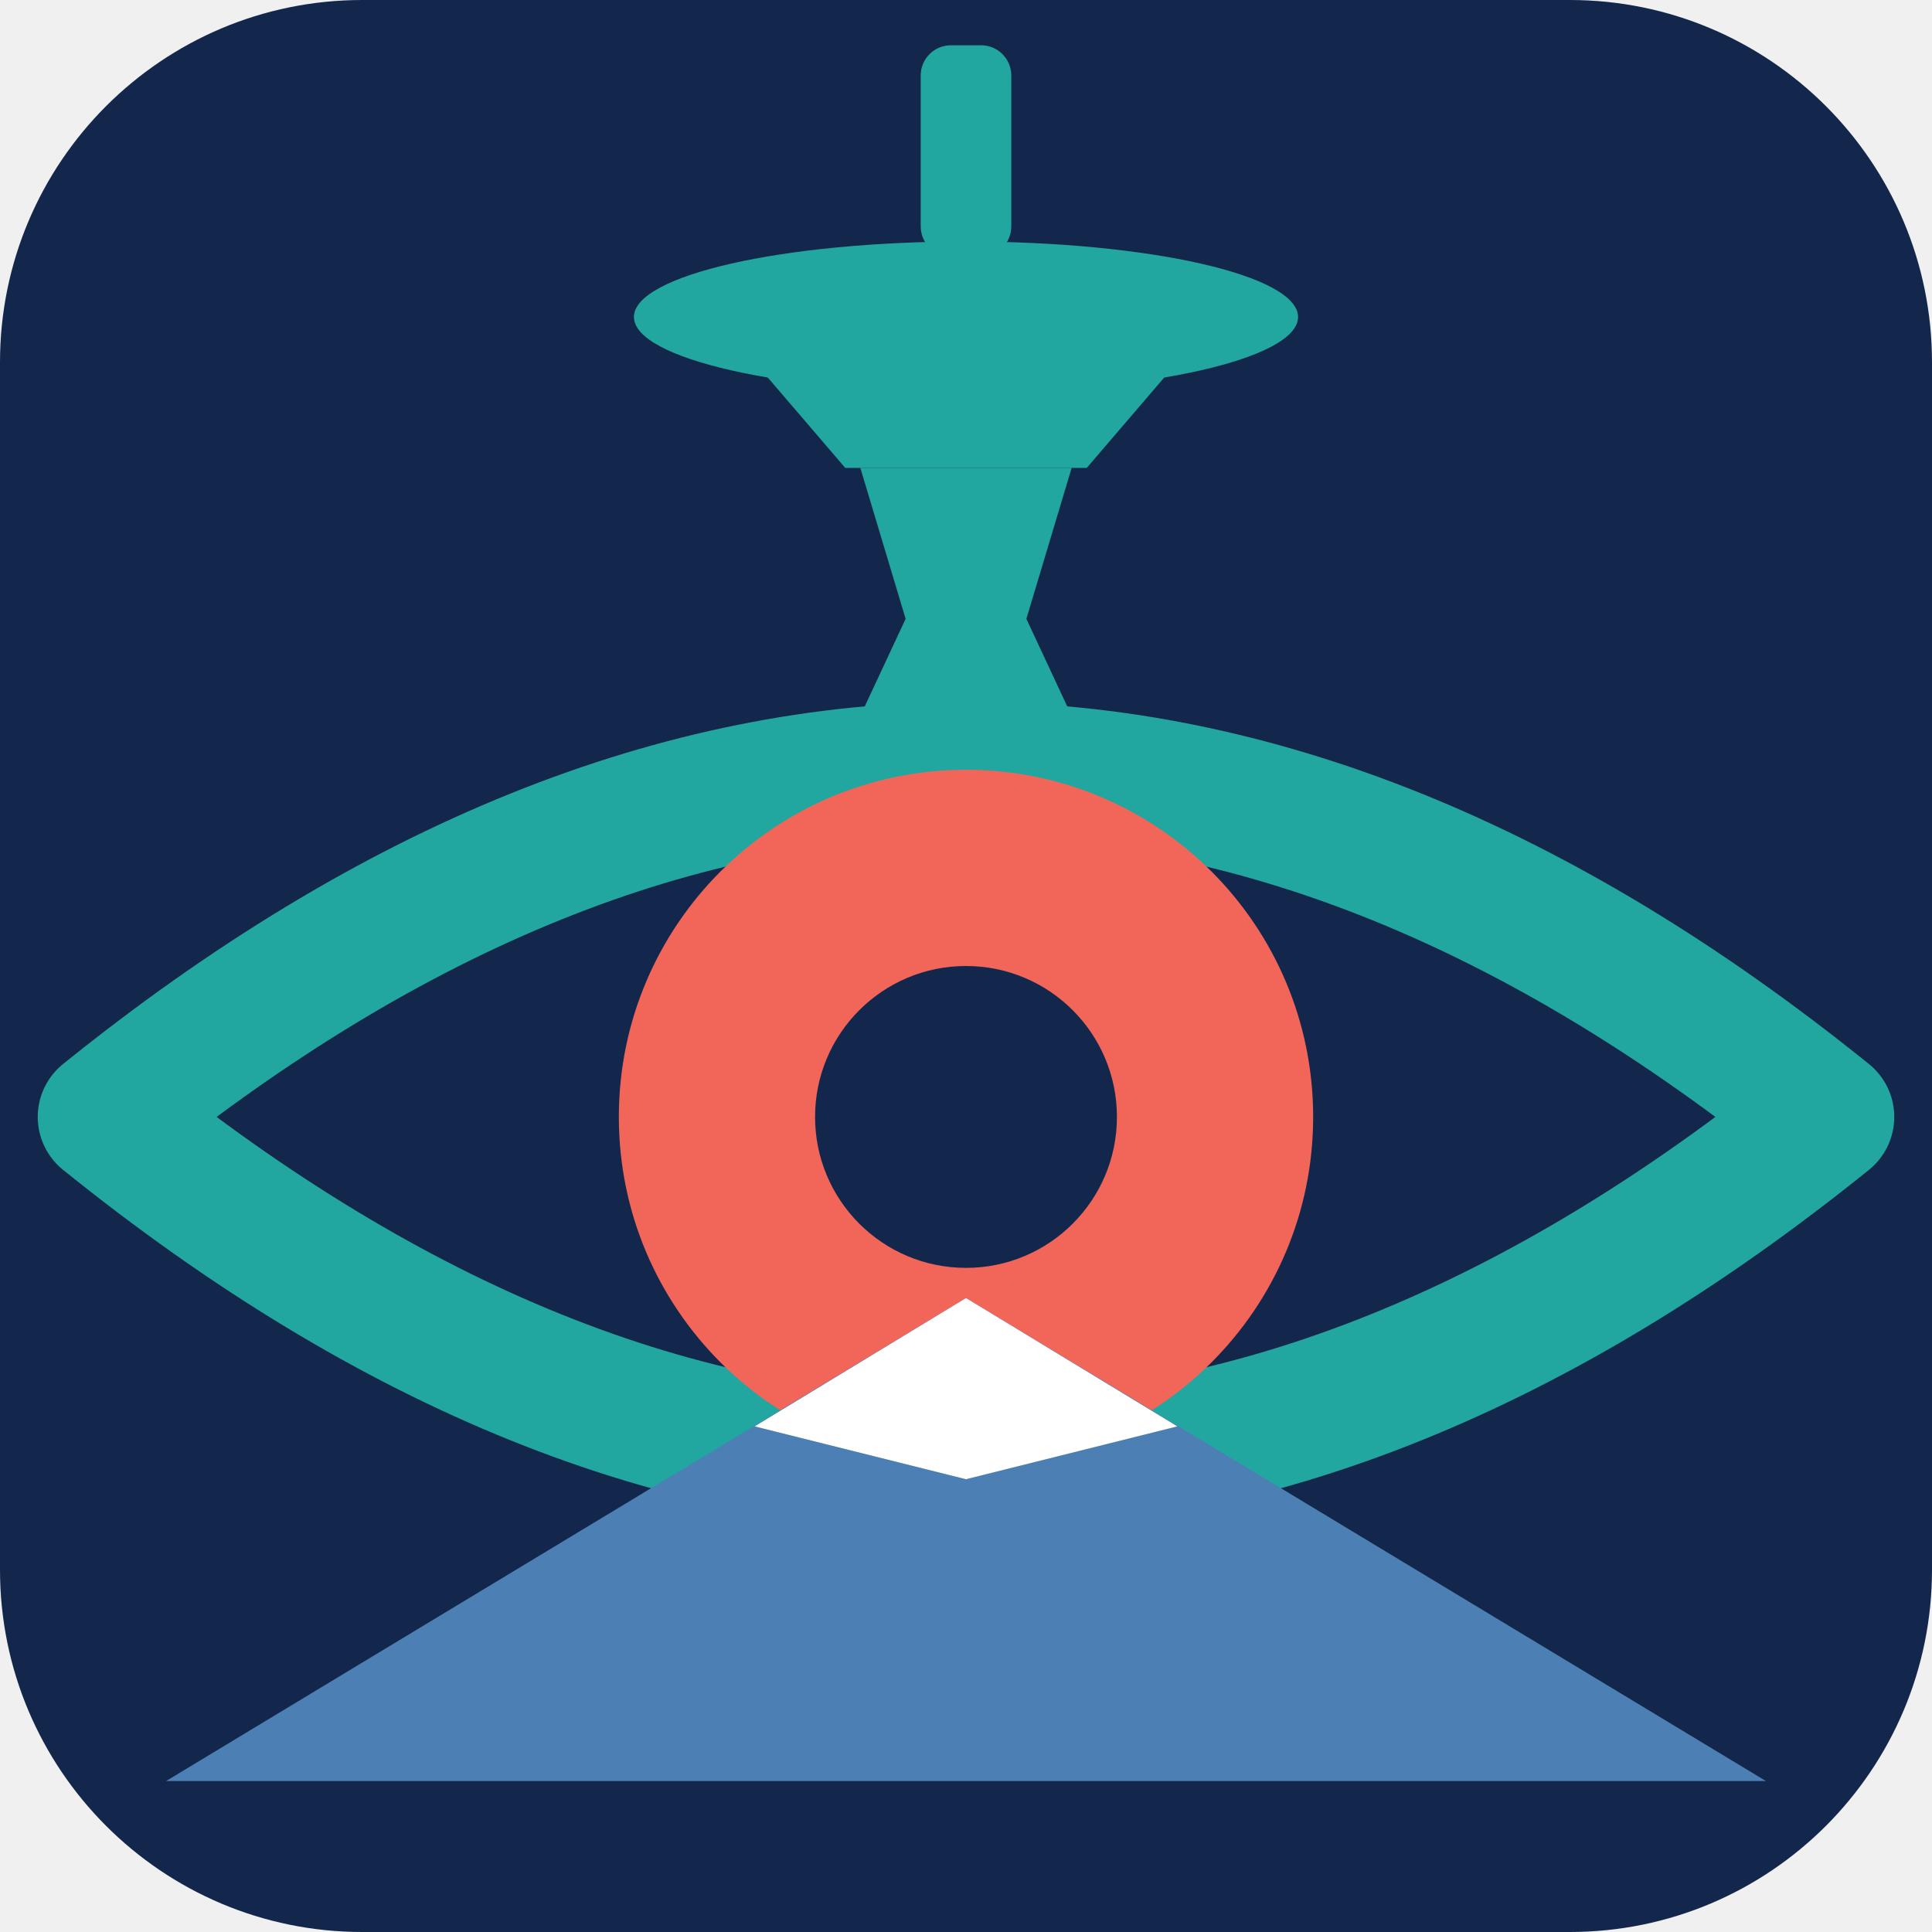
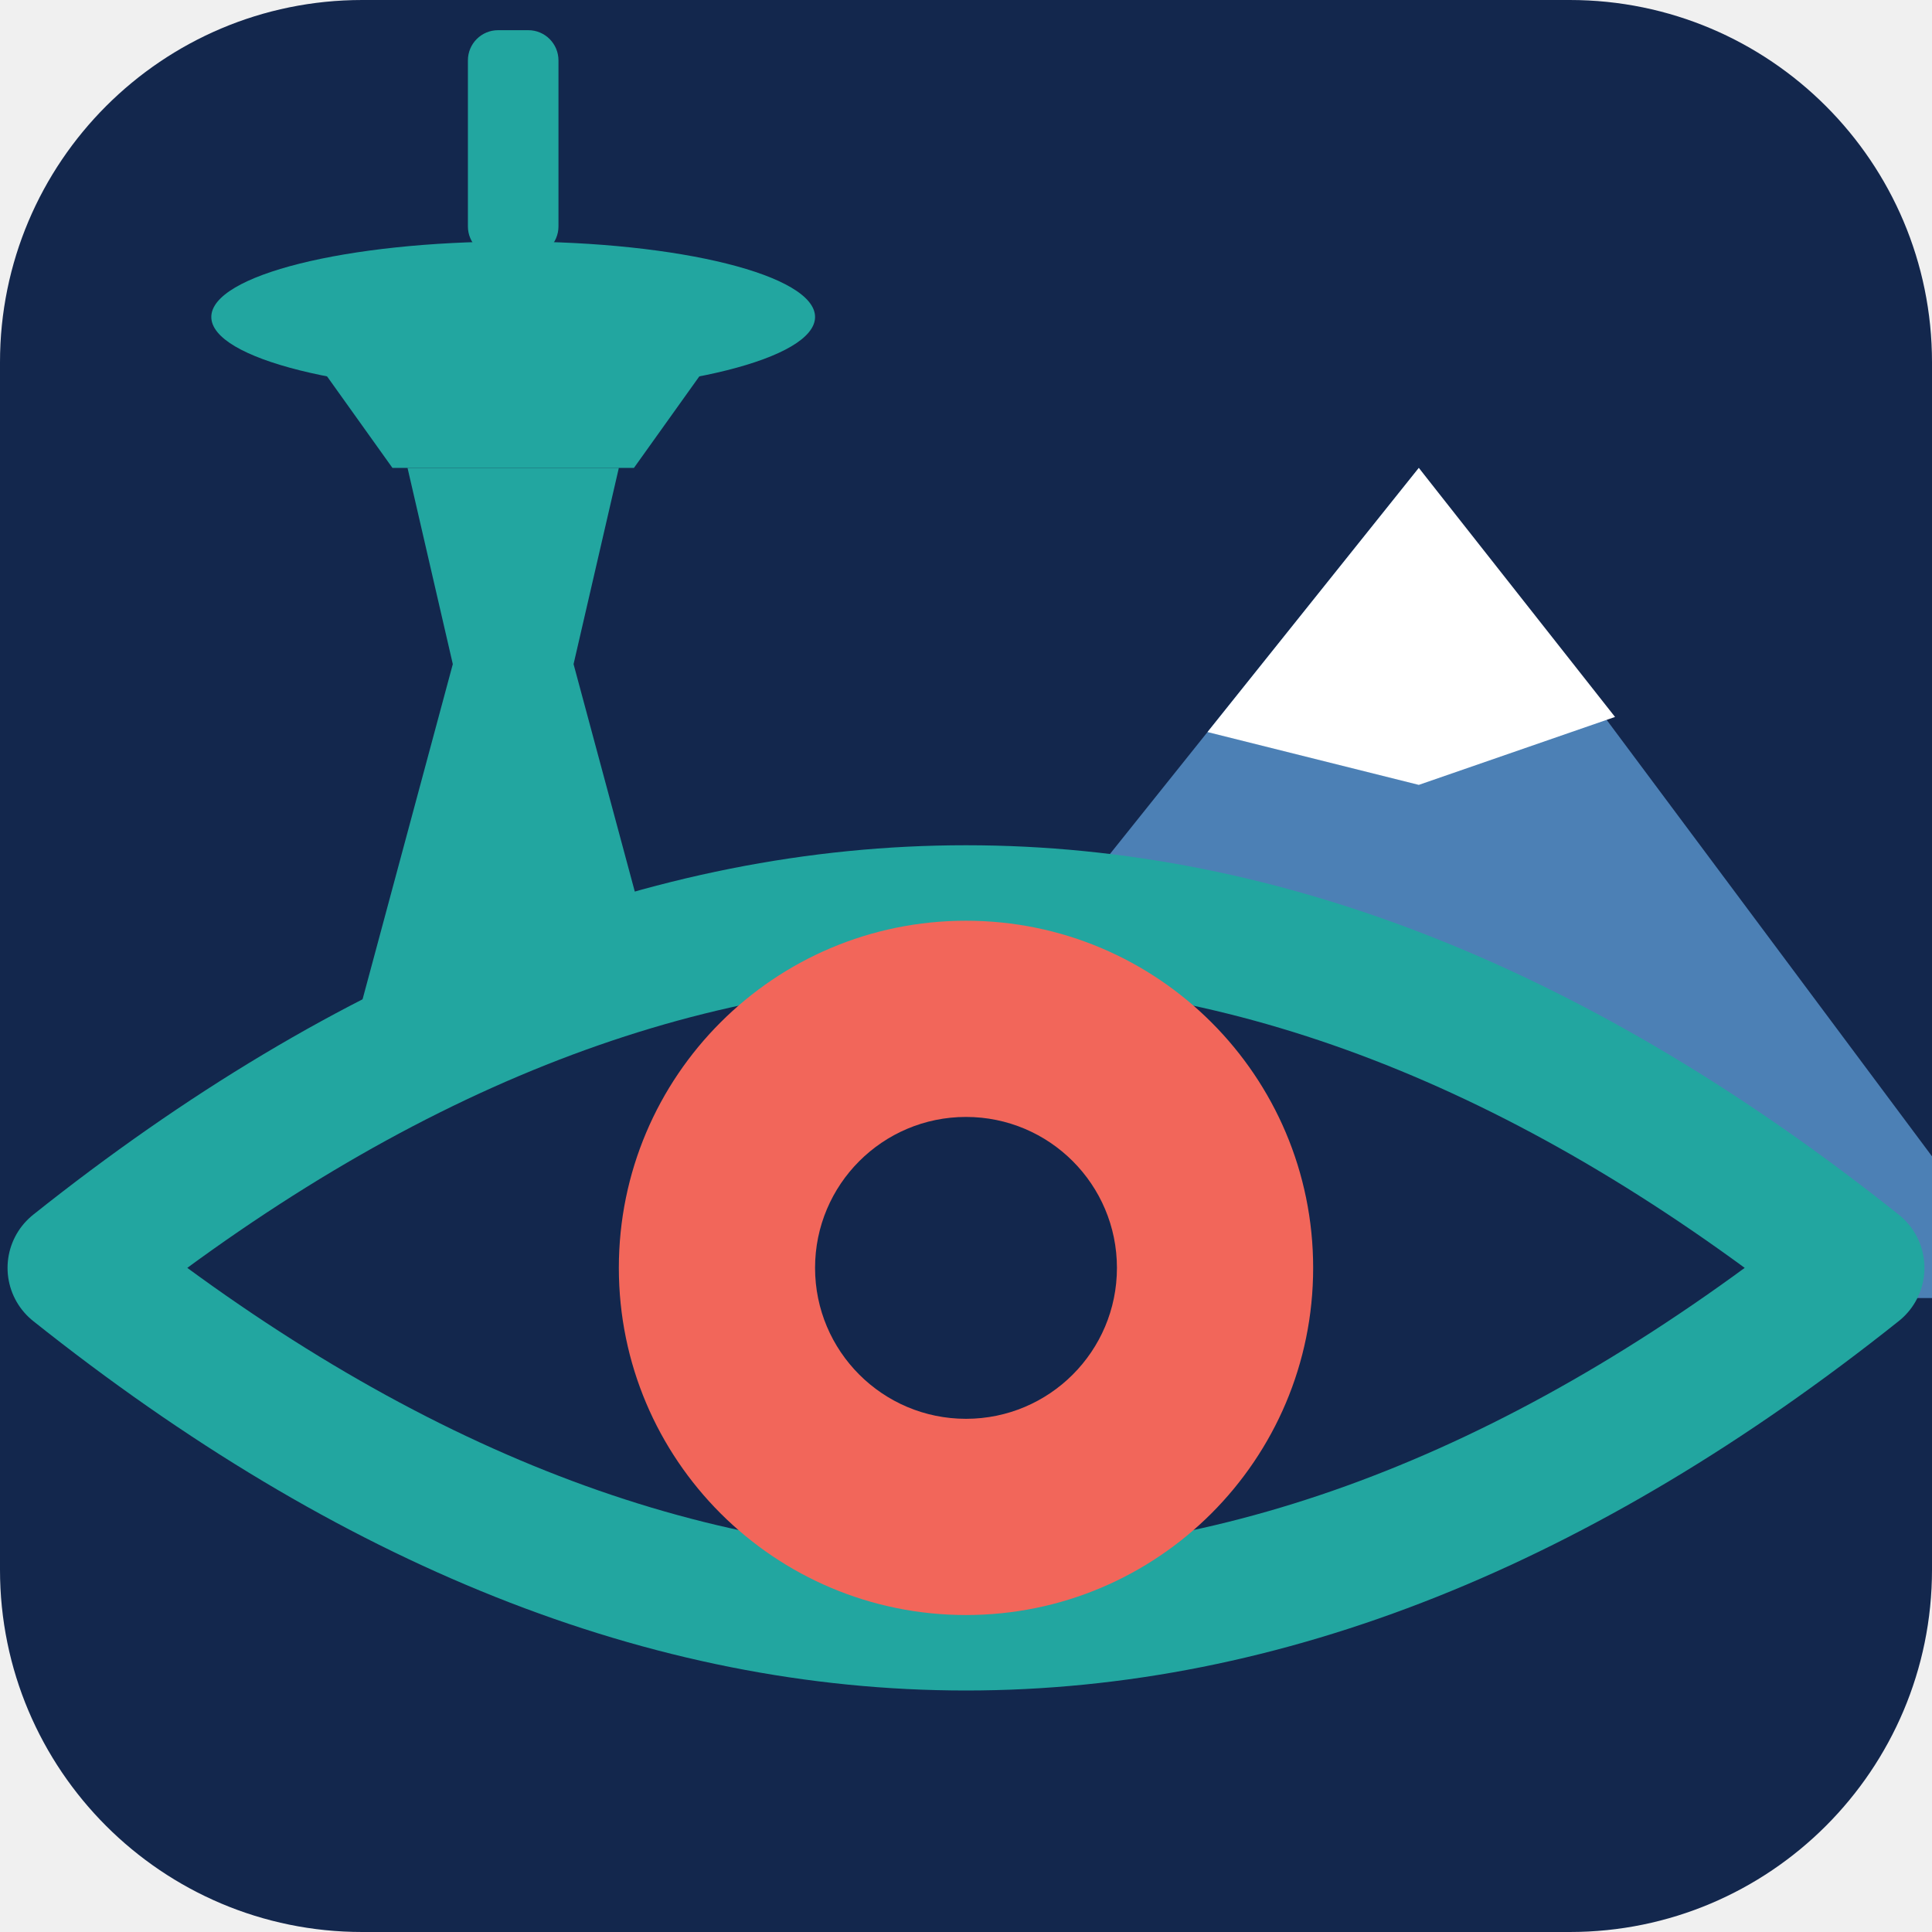
<svg xmlns="http://www.w3.org/2000/svg" width="256" height="256" viewBox="0 0 256 256">
+   <defs>
+     <clipPath id="tile">
+       <rect x="0" y="0" width="256" height="256" rx="48" />
+     </clipPath>
+   </defs>
  <rect x="0" y="0" width="256" height="256" rx="48" fill="#13274D" />
-   <g fill="#22A6A0">
-     <rect x="122" y="6" width="12" height="28" rx="4" />
-     <ellipse cx="128" cy="42" rx="44" ry="10" />
-     <path d="M100 48 H156 L144 62 H112 Z" />
-     <path d="M114 62 H142 L136 82 L150 112 H106 L120 82 Z" />
+   <g clip-path="url(#tile)">
+     <path d="M100 172 L188 62 L270 172 Z" fill="#4C80B5" />
+     <path d="M188 62 L160 97 L188 104 L214 95 Z" fill="#FFFFFF" />
+     <g fill="#22A6A0">
+       <rect x="62" y="4" width="12" height="30" rx="4" />
+       <ellipse cx="68" cy="42" rx="40" ry="10" />
+       <path d="M42 48 H94 L84 62 H52 Z" />
+       <path d="M54 62 H82 L76 88 L90 140 H46 L60 88 Z" />
+     </g>
+     <path d="M10 168 Q128 74 246 168 Q128 262 10 168 Z" fill="#13274D" stroke="#22A6A0" stroke-width="18" stroke-linejoin="round" />
+     <circle cx="128" cy="168" r="46" fill="#F2665A" />
+     <circle cx="128" cy="168" r="20" fill="#13274D" />
  </g>
-   <path d="M14 148 Q128 56 242 148 Q128 240 14 148 Z" fill="#13274D" stroke="#22A6A0" stroke-width="18" stroke-linejoin="round" />
-   <circle cx="128" cy="148" r="46" fill="#F2665A" />
-   <circle cx="128" cy="148" r="20" fill="#13274D" />
-   <path d="M22 236 L128 172 L234 236 Z" fill="#4C80B5" />
-   <path d="M128 172 L100 189 L128 196 L156 189 Z" fill="#FFFFFF" />
</svg>
